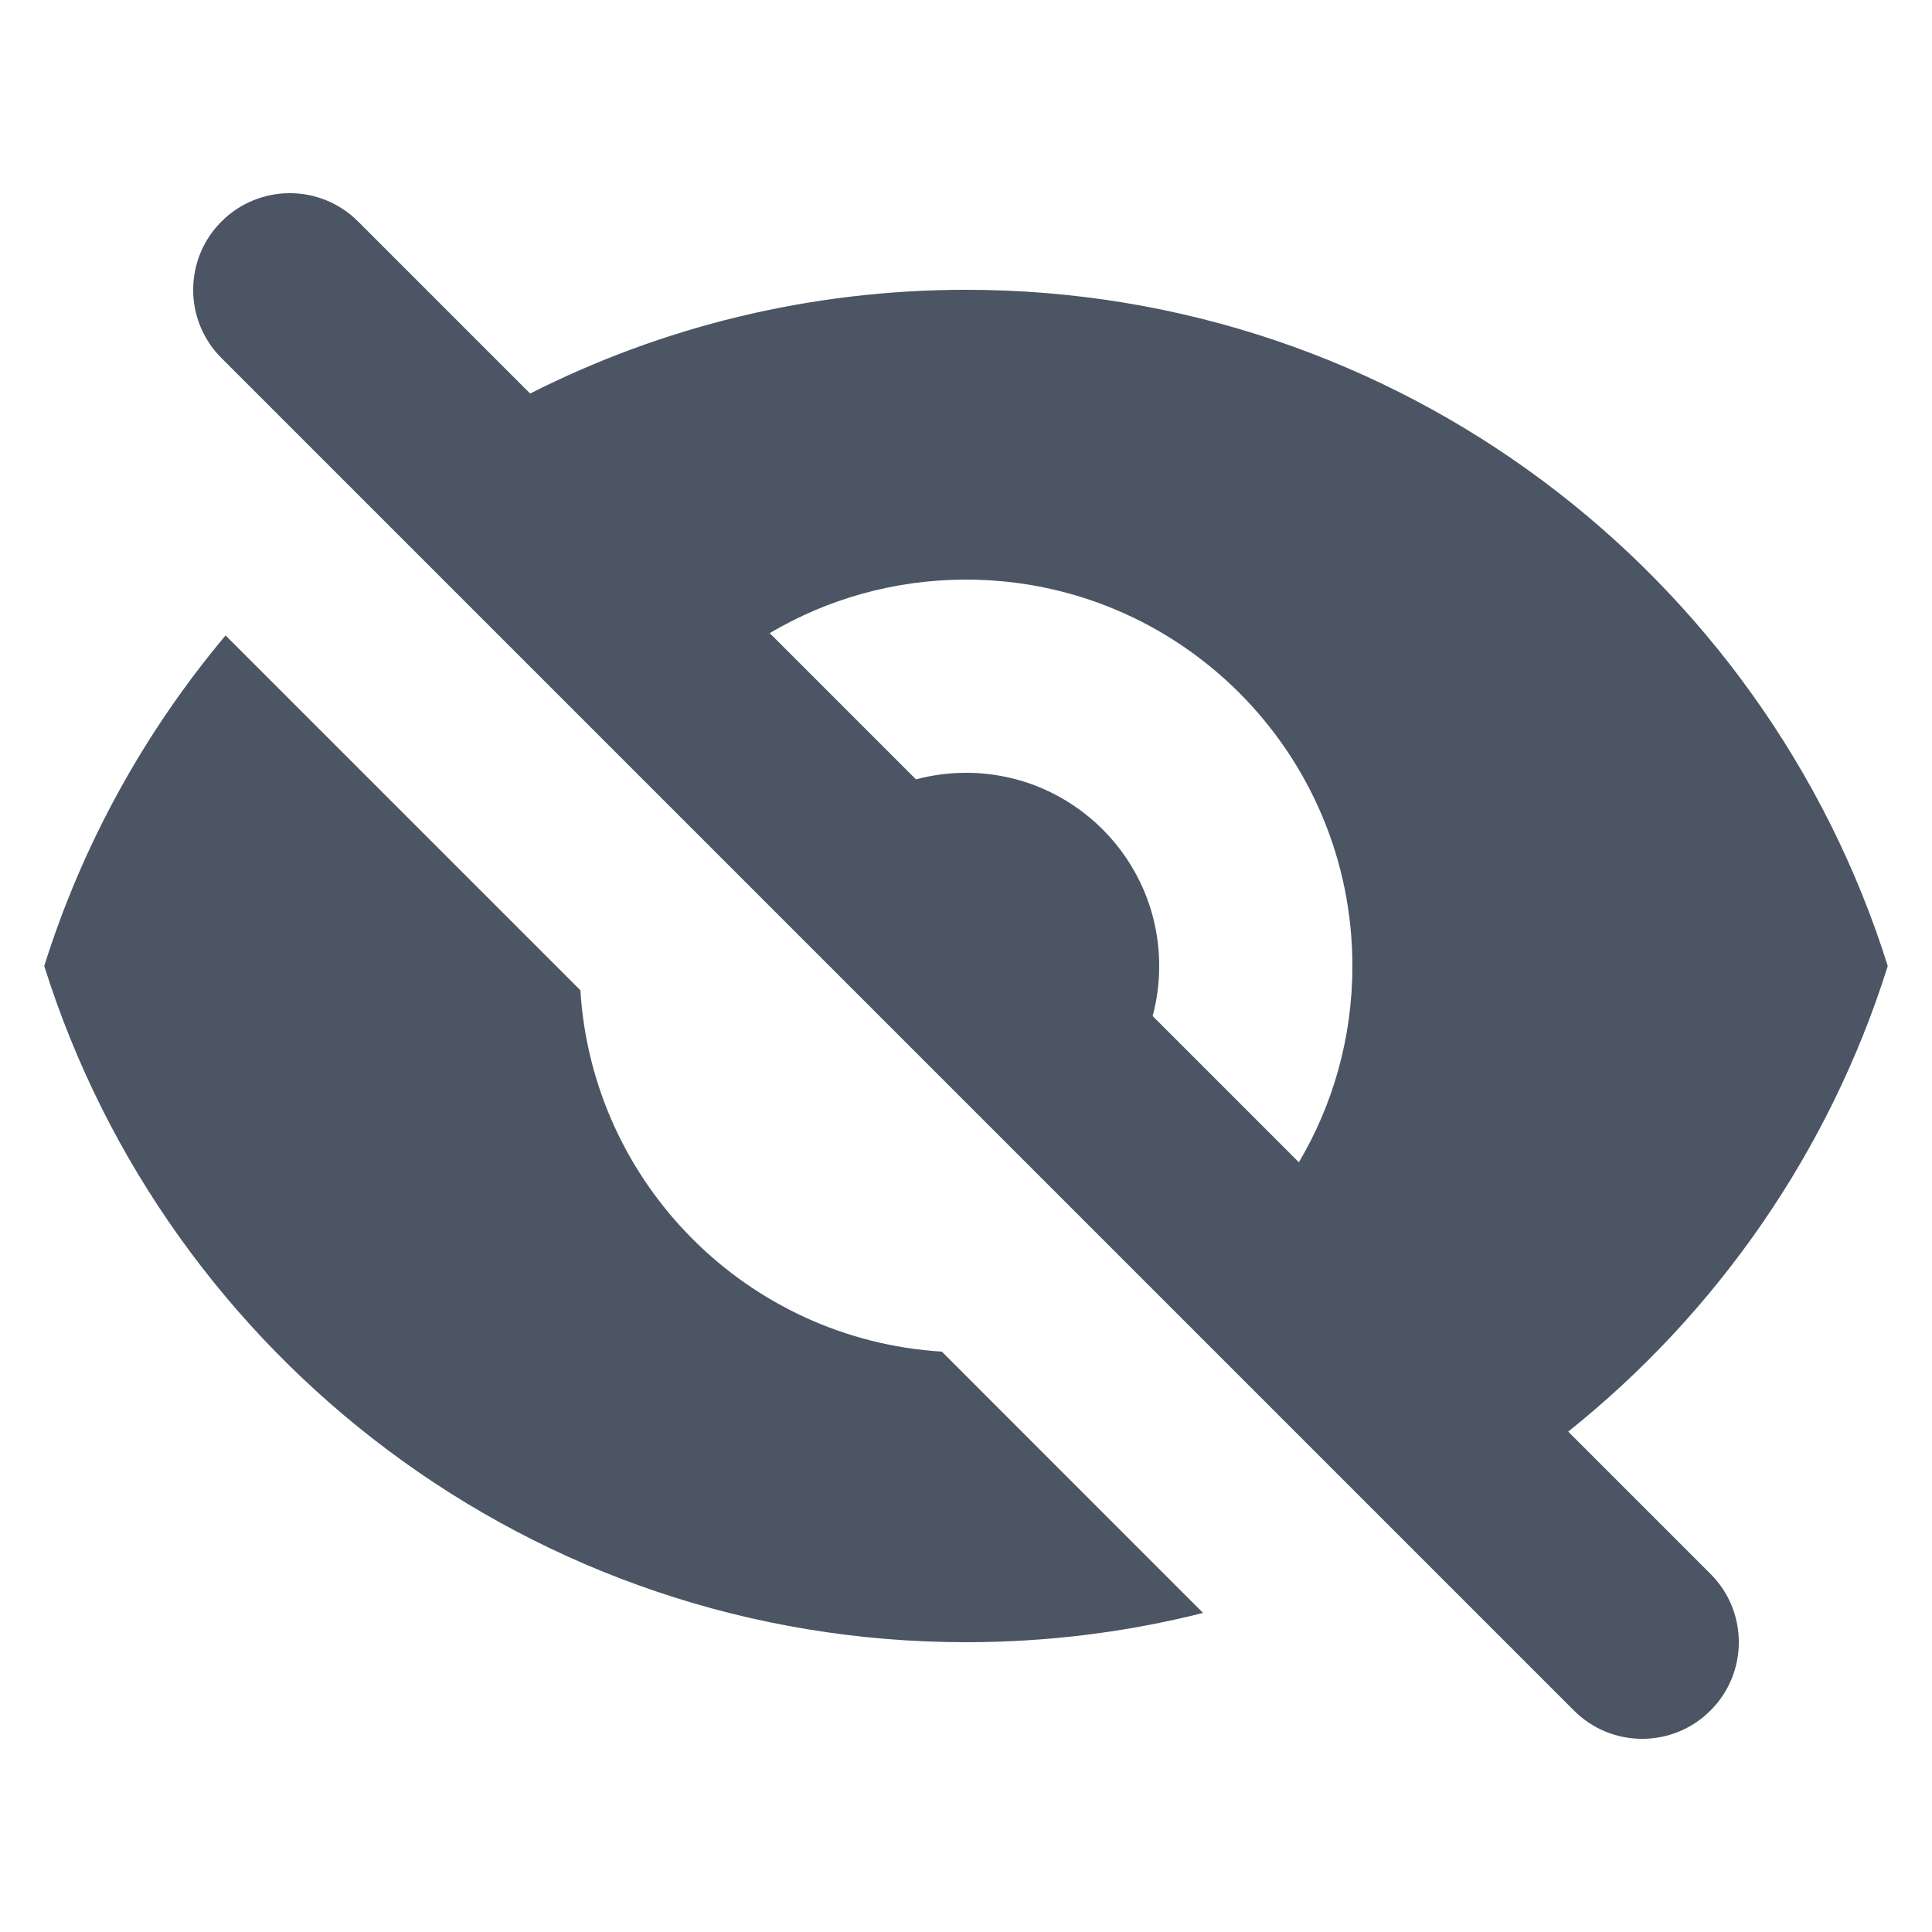
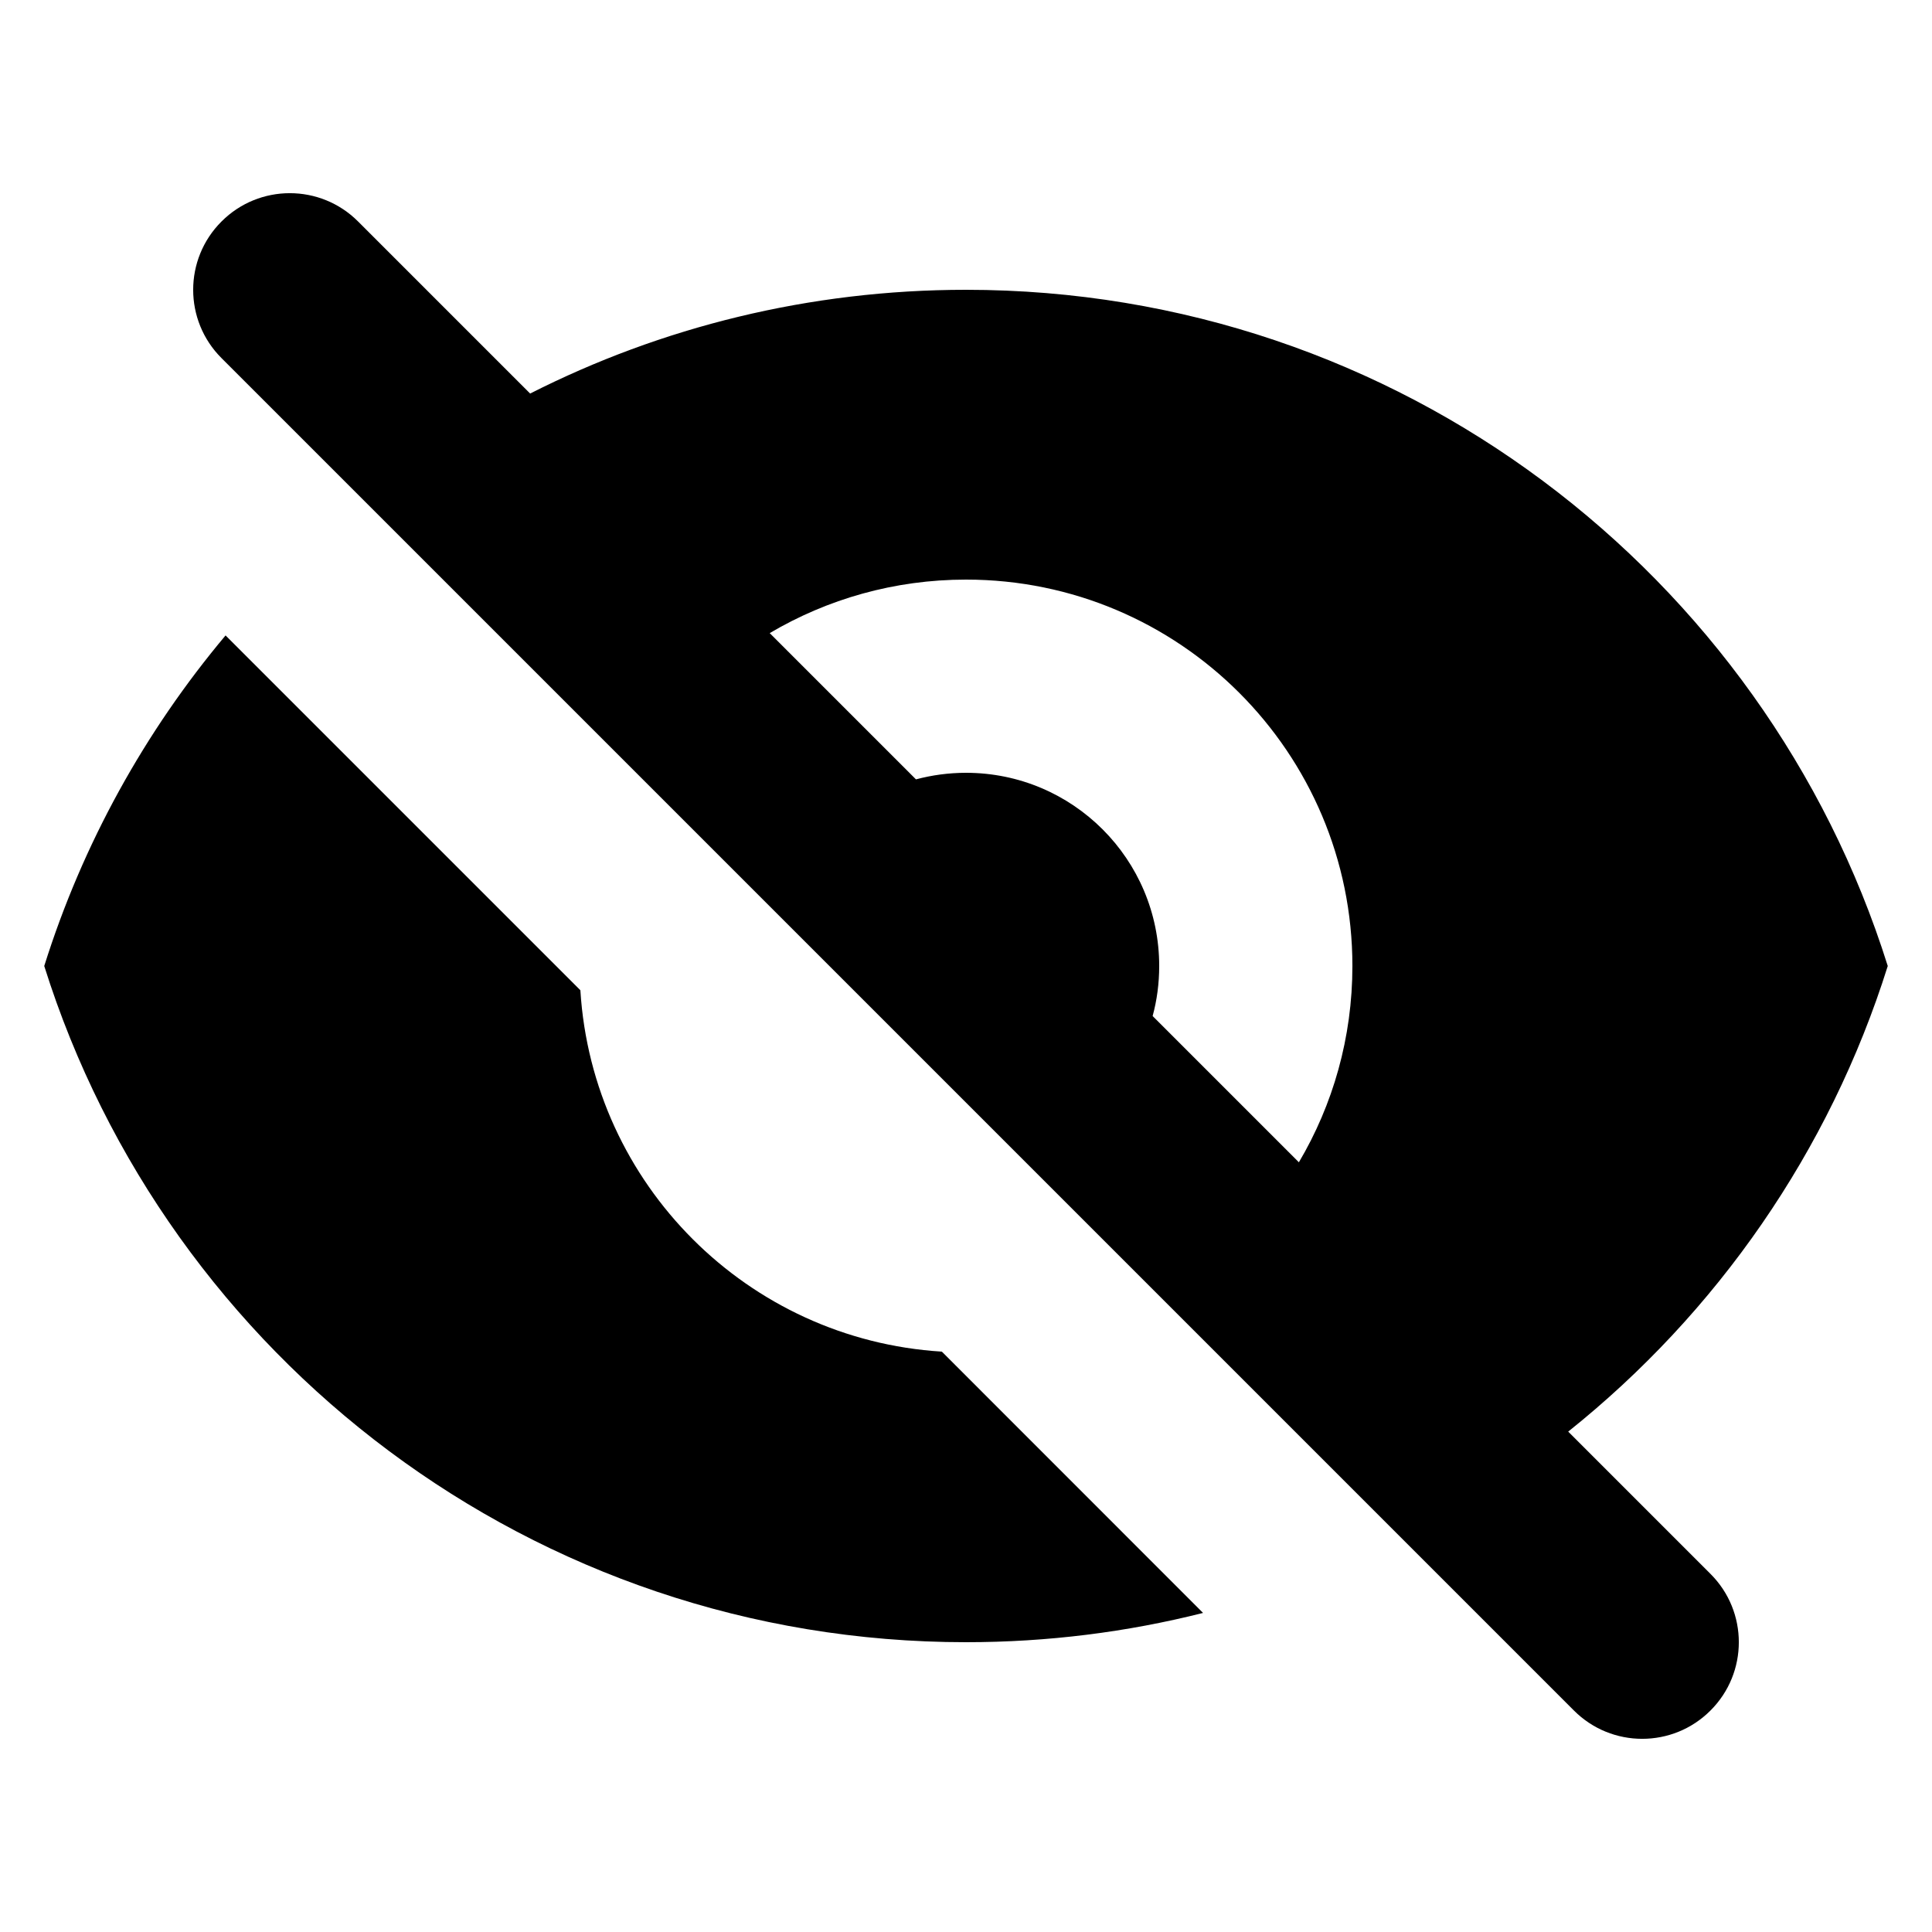
<svg xmlns="http://www.w3.org/2000/svg" width="20" height="20" viewBox="0 0 20 20" fill="none">
-   <path fill-rule="evenodd" clip-rule="evenodd" d="M3.707 2.293C3.317 1.902 2.683 1.902 2.293 2.293C1.902 2.683 1.902 3.317 2.293 3.707L16.293 17.707C16.683 18.098 17.317 18.098 17.707 17.707C18.098 17.317 18.098 16.683 17.707 16.293L16.234 14.82C17.771 13.592 18.939 11.921 19.542 10C18.268 5.943 14.478 3 10 3C8.377 3 6.843 3.387 5.488 4.074L3.707 2.293ZM7.968 6.554L9.482 8.068C9.647 8.024 9.821 8 10 8C11.105 8 12 8.895 12 10C12 10.179 11.977 10.353 11.932 10.518L13.446 12.032C13.798 11.437 14 10.742 14 10C14 7.791 12.209 6 10 6C9.258 6 8.564 6.202 7.968 6.554Z" fill="#4B5563" />
-   <path d="M12.454 16.697L9.75 13.992C7.74 13.868 6.132 12.26 6.008 10.251L2.335 6.578C1.501 7.572 0.856 8.732 0.458 10C1.732 14.057 5.523 17 10 17C10.847 17 11.669 16.895 12.454 16.697Z" fill="#4B5563" />
+   <path fill-rule="evenodd" clip-rule="evenodd" d="M3.707 2.293C3.317 1.902 2.683 1.902 2.293 2.293C1.902 2.683 1.902 3.317 2.293 3.707L16.293 17.707C16.683 18.098 17.317 18.098 17.707 17.707C18.098 17.317 18.098 16.683 17.707 16.293L16.234 14.82C17.771 13.592 18.939 11.921 19.542 10C18.268 5.943 14.478 3 10 3C8.377 3 6.843 3.387 5.488 4.074L3.707 2.293ZM7.968 6.554L9.482 8.068C9.647 8.024 9.821 8 10 8C11.105 8 12 8.895 12 10C12 10.179 11.977 10.353 11.932 10.518L13.446 12.032C13.798 11.437 14 10.742 14 10C14 7.791 12.209 6 10 6C9.258 6 8.564 6.202 7.968 6.554Z" fill="currentColor" />
+   <path d="M12.454 16.697L9.75 13.992C7.74 13.868 6.132 12.26 6.008 10.251L2.335 6.578C1.501 7.572 0.856 8.732 0.458 10C1.732 14.057 5.523 17 10 17C10.847 17 11.669 16.895 12.454 16.697Z" fill="currentColor" />
</svg>
